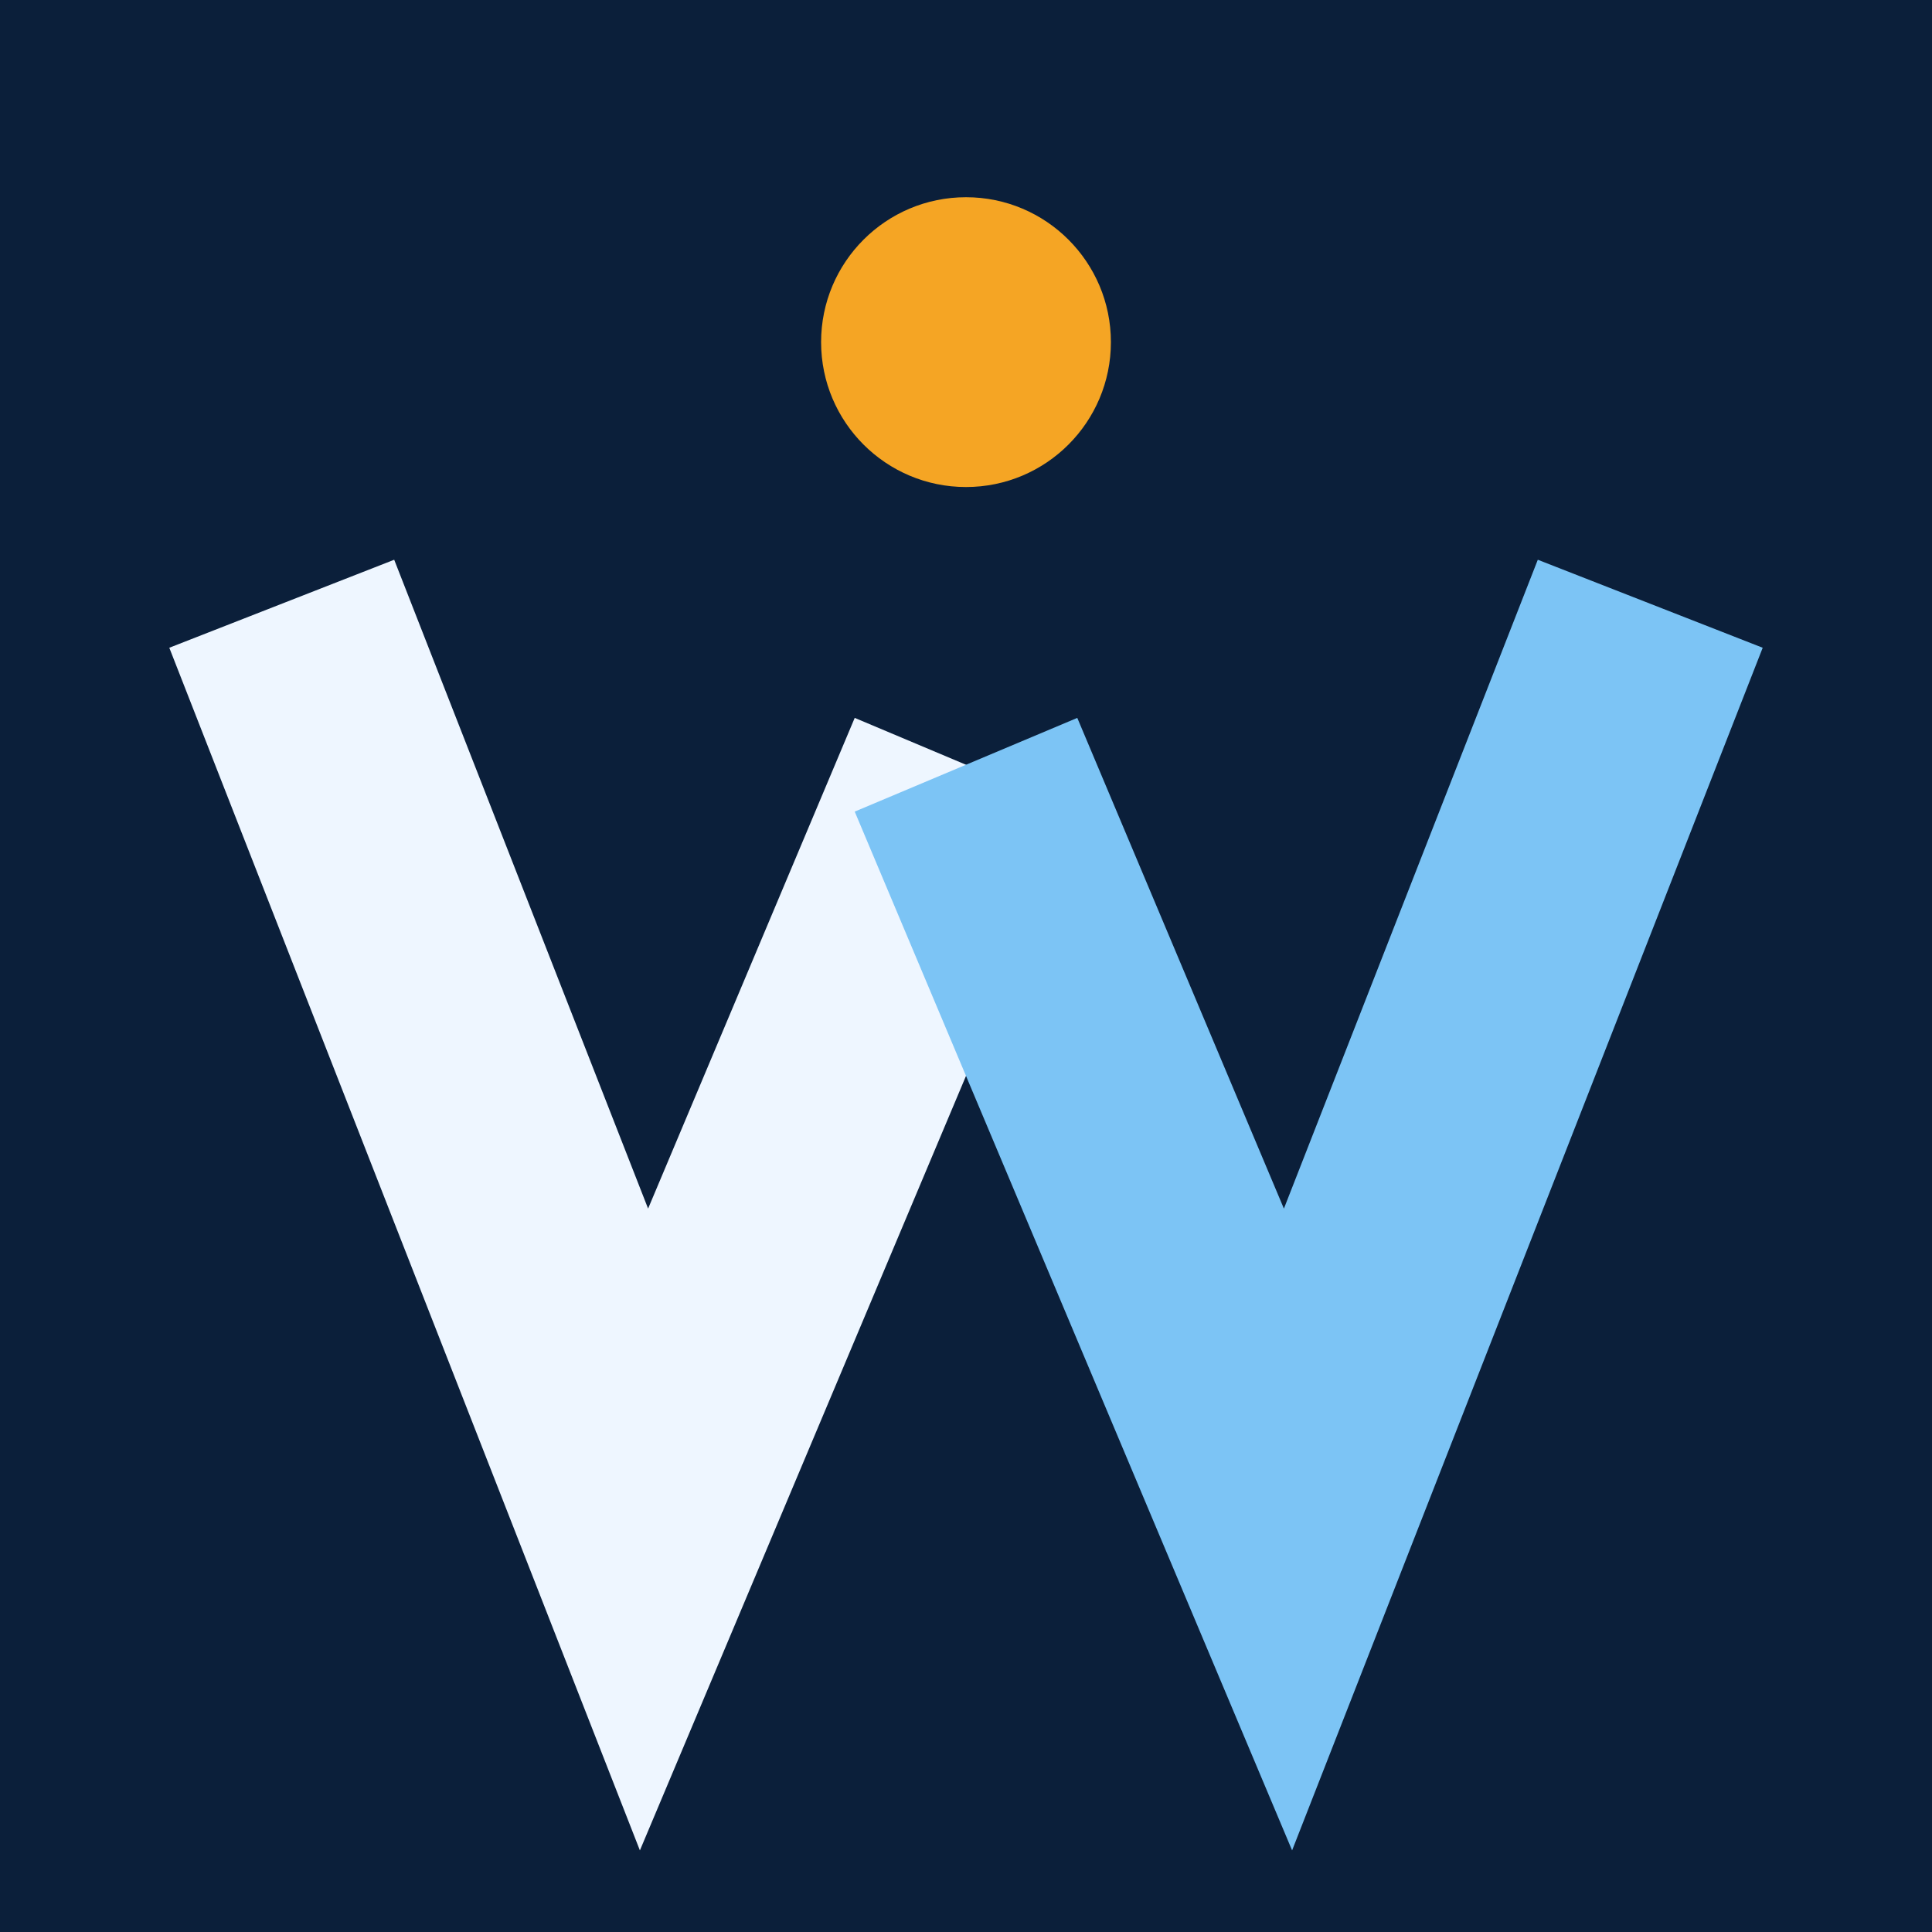
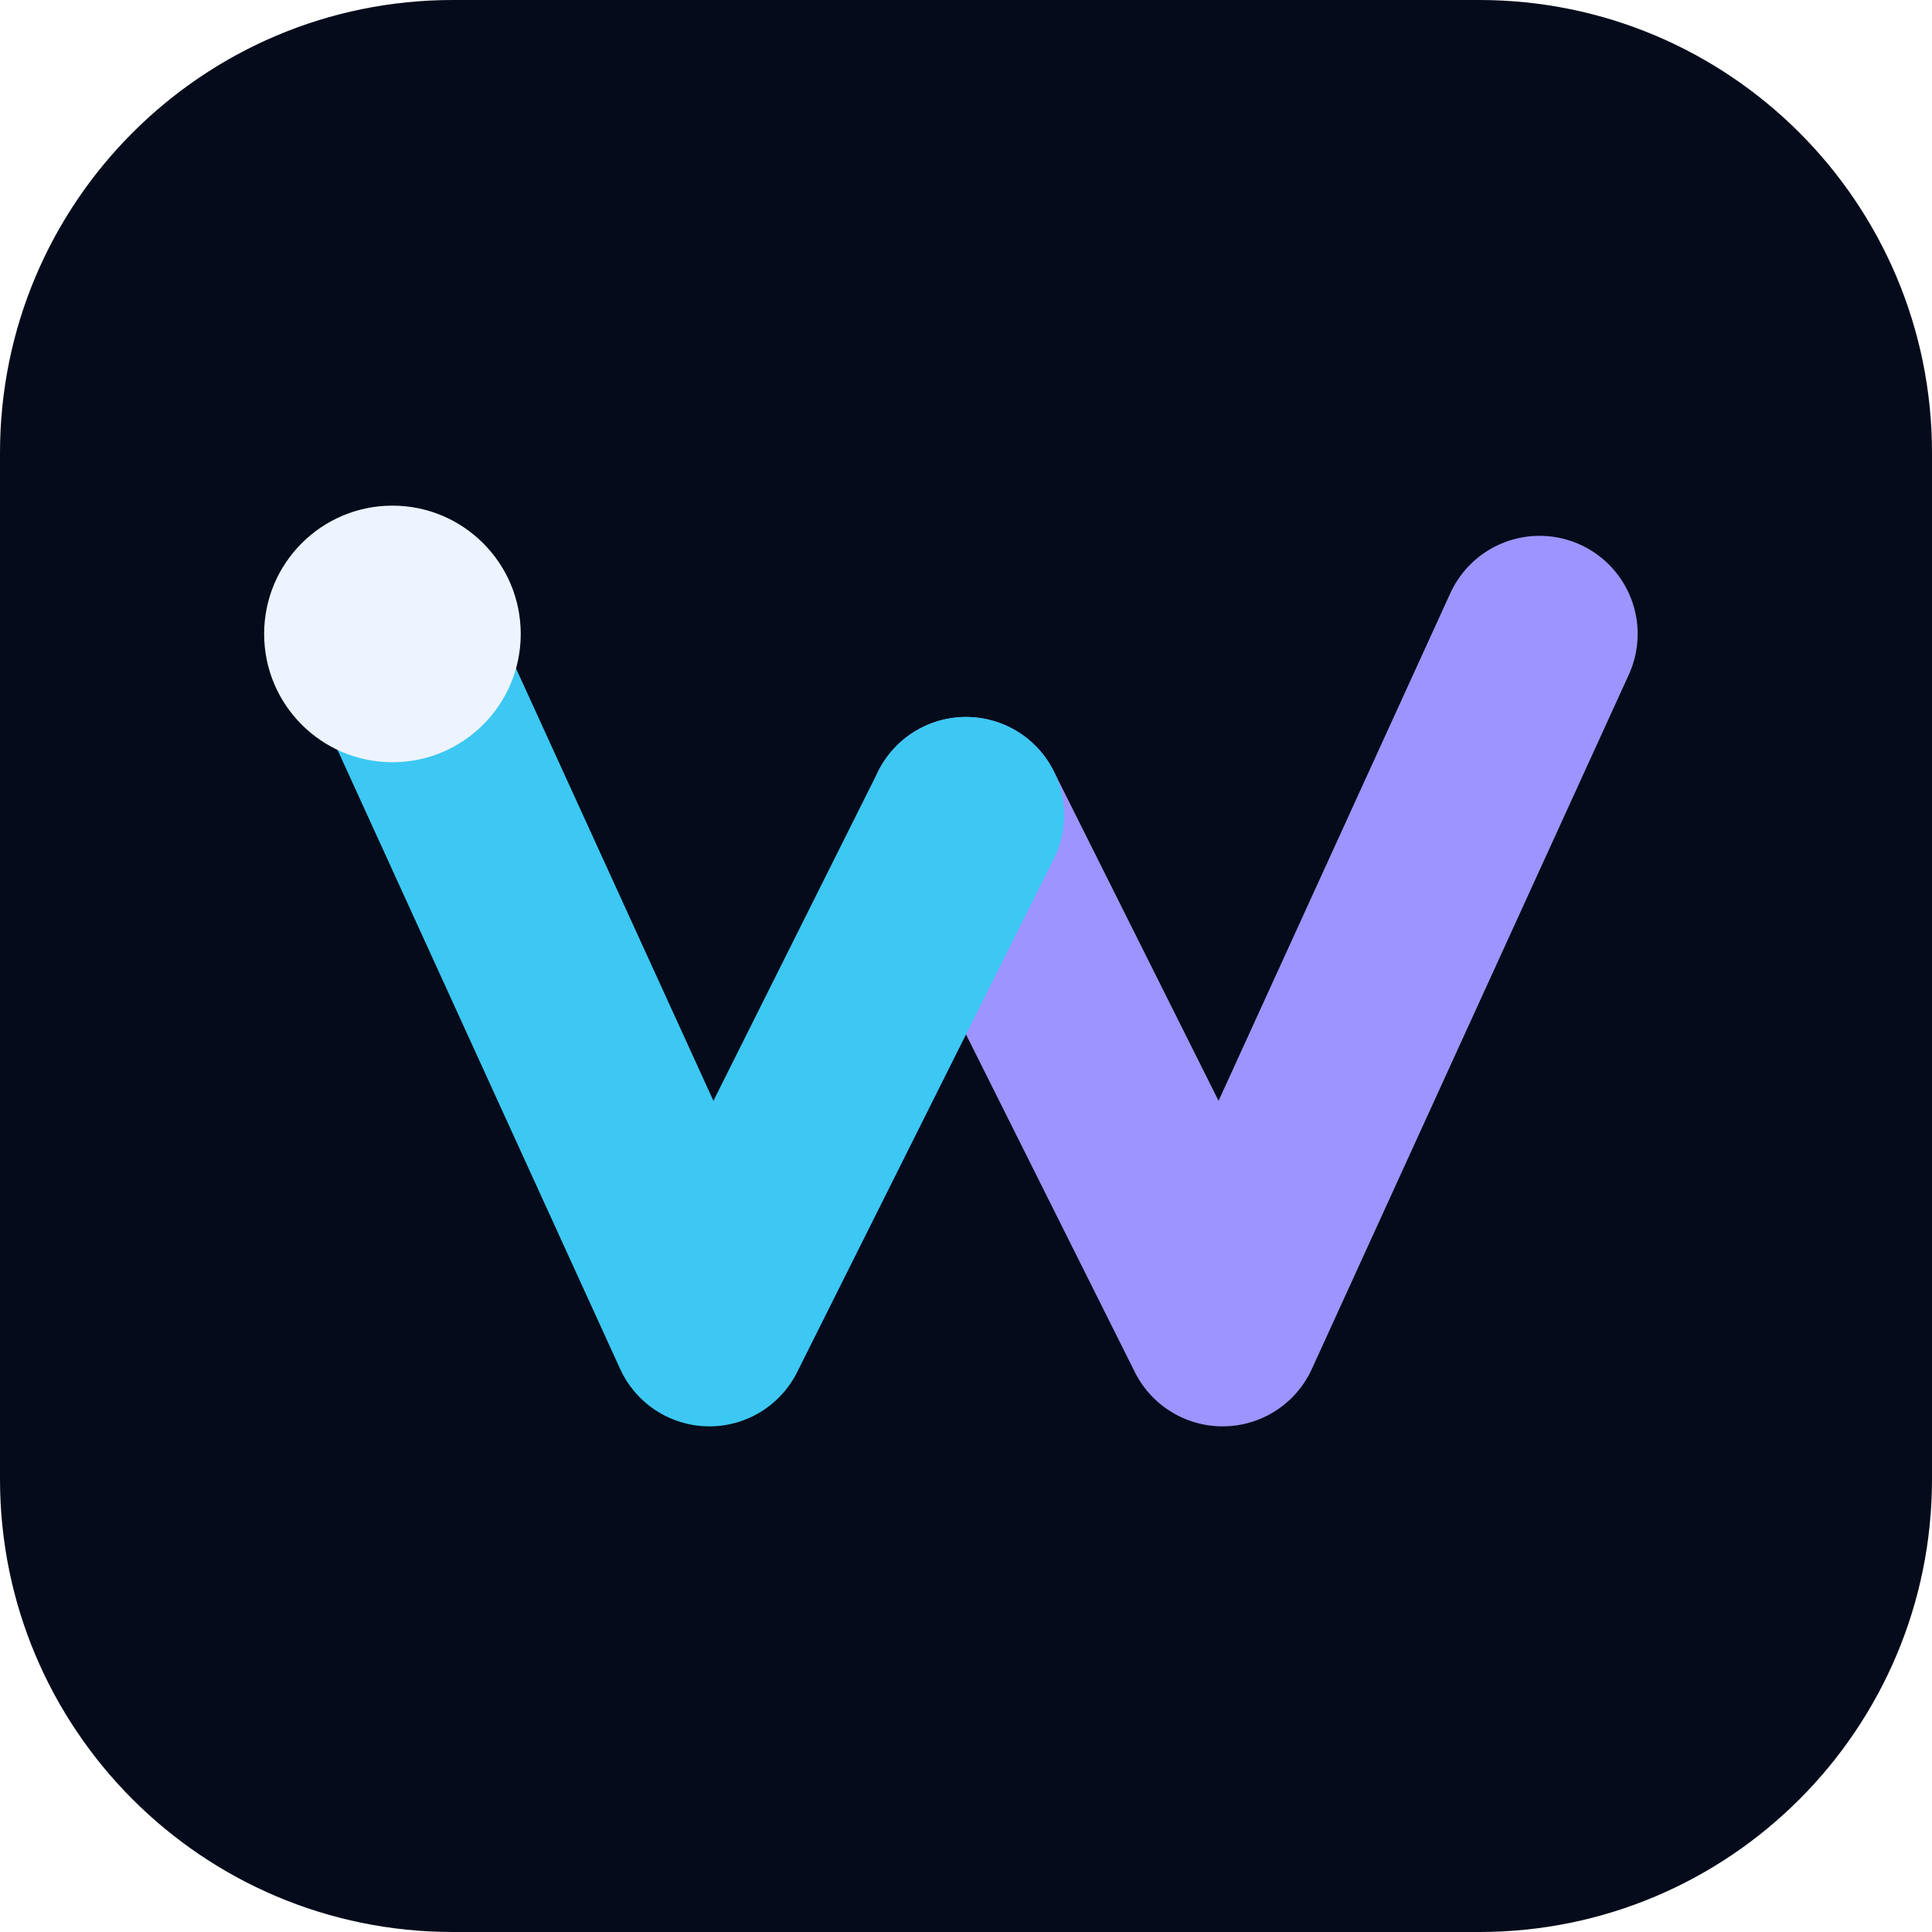
- <svg xmlns="http://www.w3.org/2000/svg" viewBox="0 0 48 48">
-   <rect width="48" height="48" fill="#0B1F3A" />
-   <path d="M7 15 L16 38 L24 19" fill="none" stroke="#EEF6FF" stroke-width="6" stroke-miterlimit="6" />
-   <path d="M24 19 L32 38 L41 15" fill="none" stroke="#7CC4F5" stroke-width="6" stroke-miterlimit="6" />
-   <circle cx="24" cy="8.5" r="3.6" fill="#F5A524" />
+ <svg xmlns="http://www.w3.org/2000/svg" viewBox="0 0 512 512">
+   <rect width="512" height="512" rx="120" fill="#050B1A" />
+   <path d="M256 216 L324 352 L408 168" fill="none" stroke="#9D94FF" stroke-width="52" stroke-linecap="round" stroke-linejoin="round" />
+   <path d="M104 168 L188 352 L256 216" fill="none" stroke="#3CC8F2" stroke-width="52" stroke-linecap="round" stroke-linejoin="round" />
+   <circle cx="104" cy="168" r="34" fill="#EEF4FF" />
</svg>
